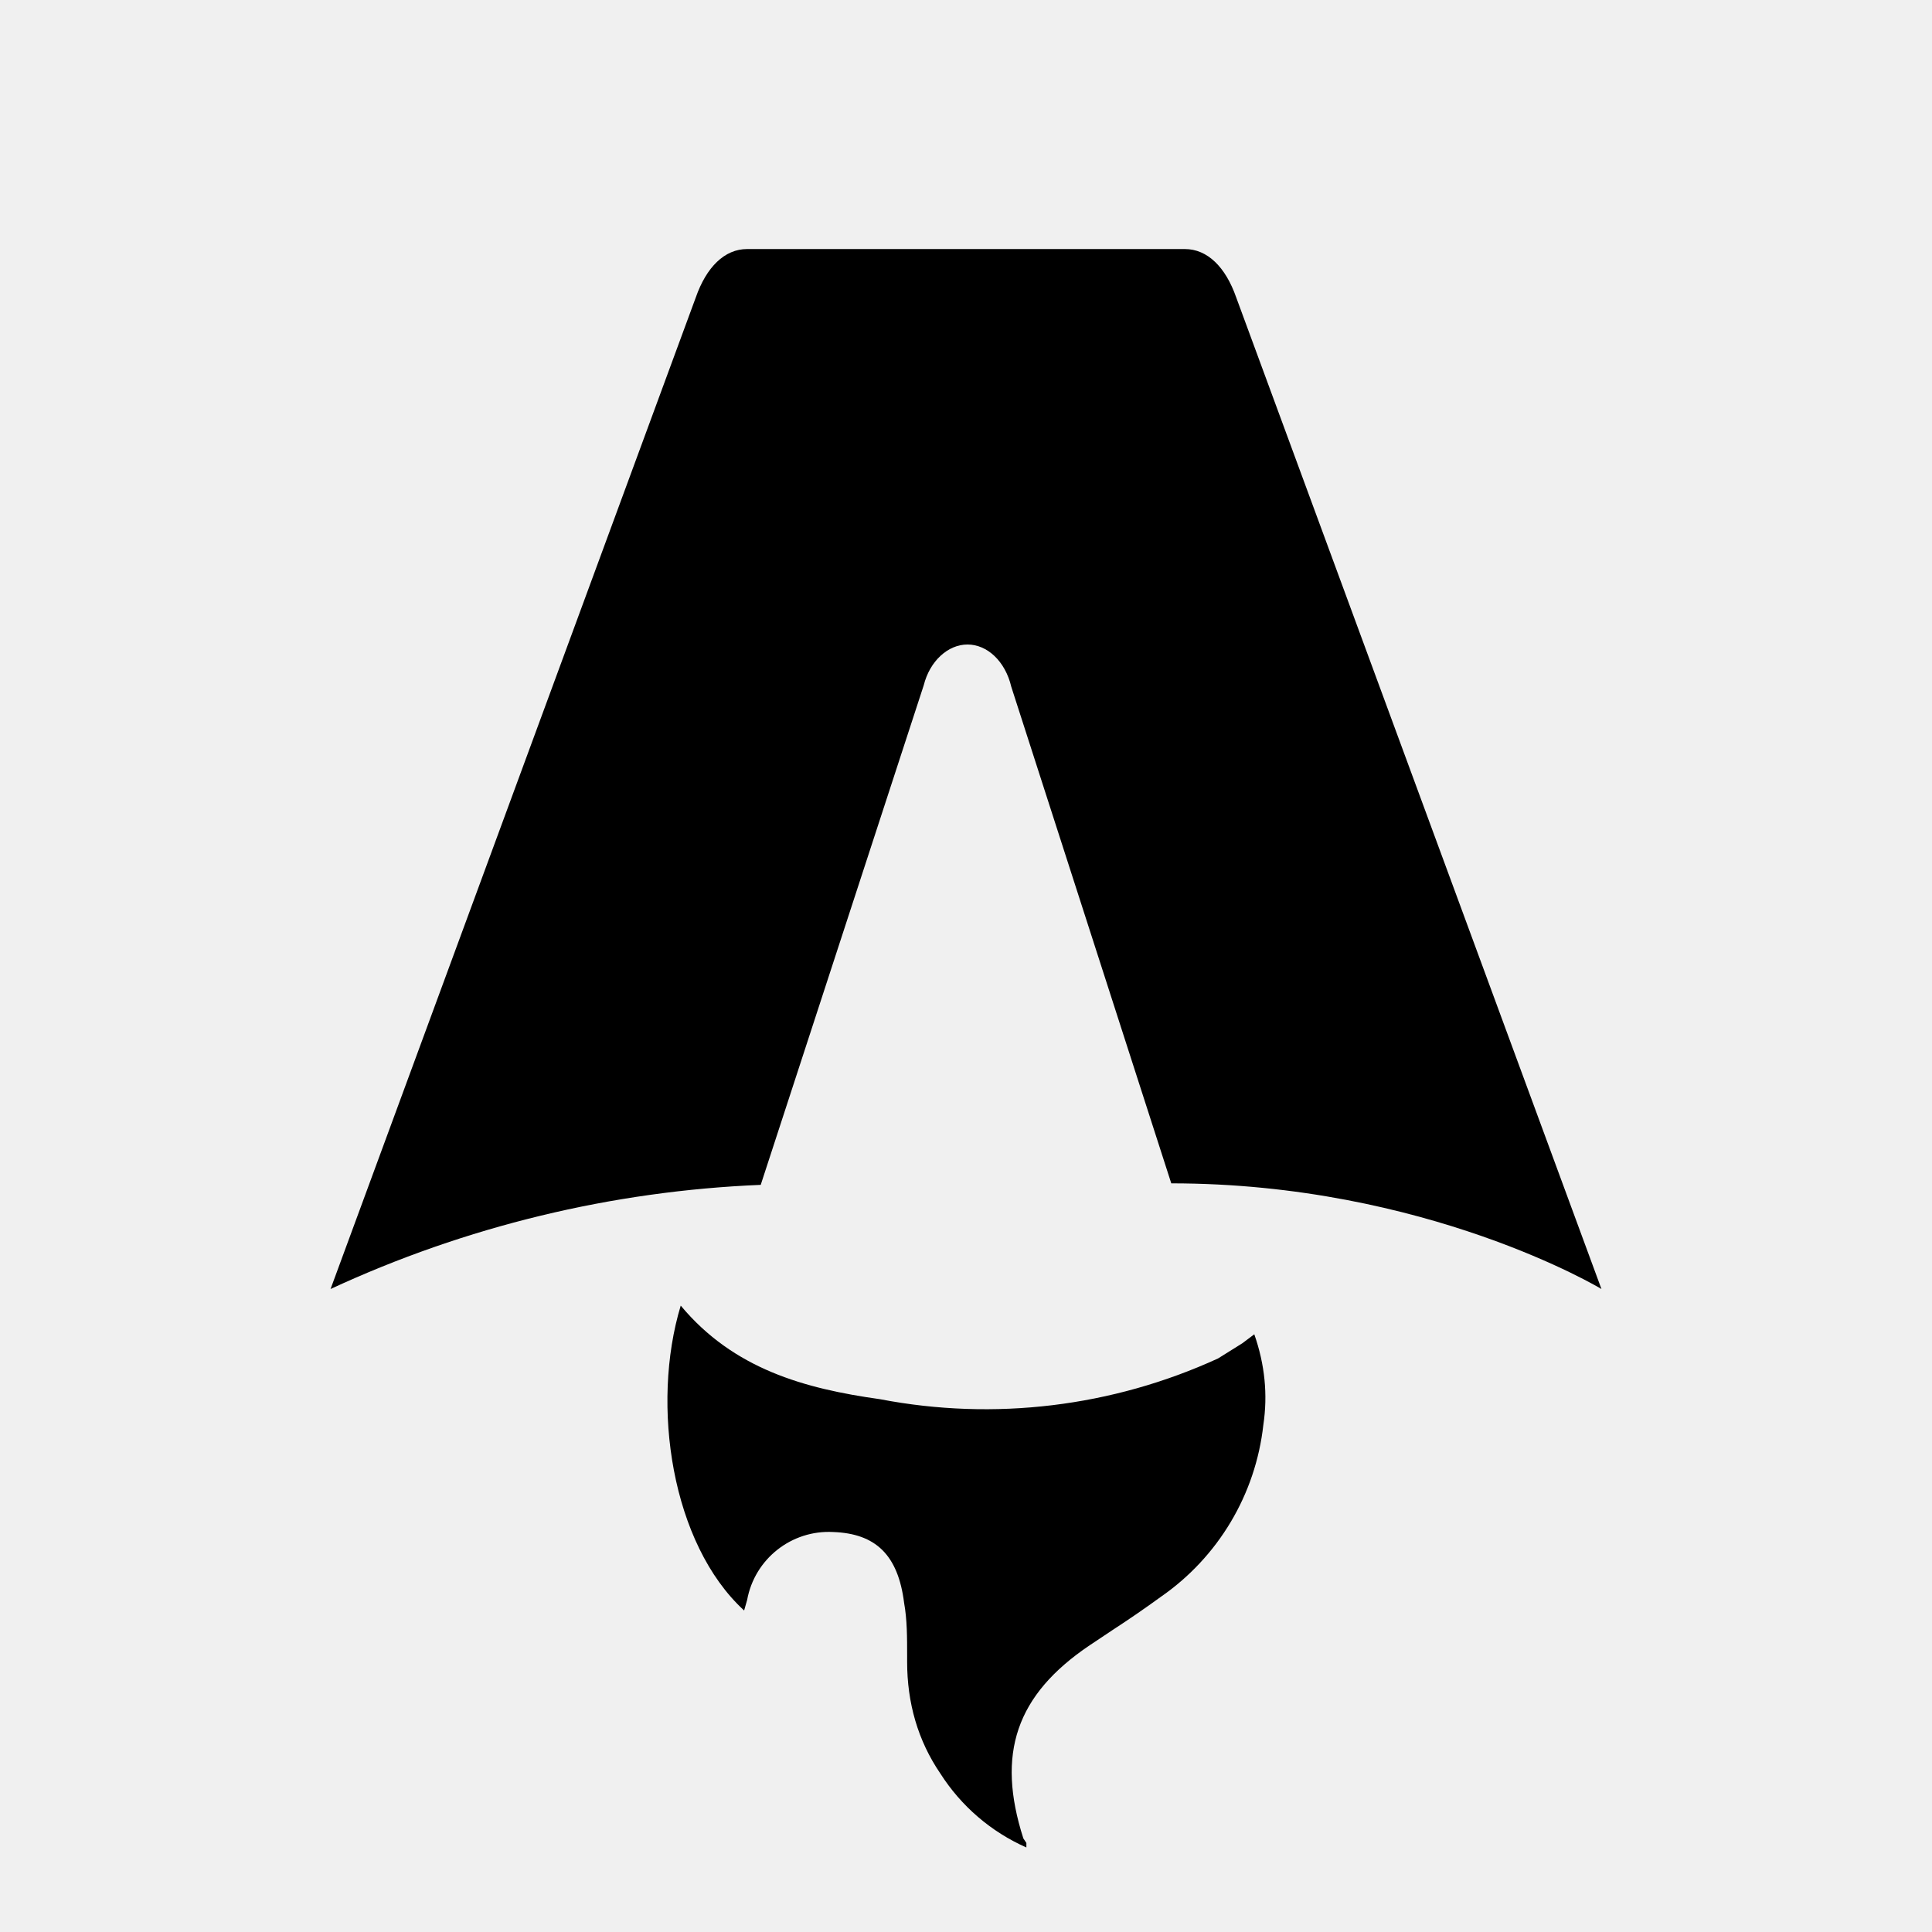
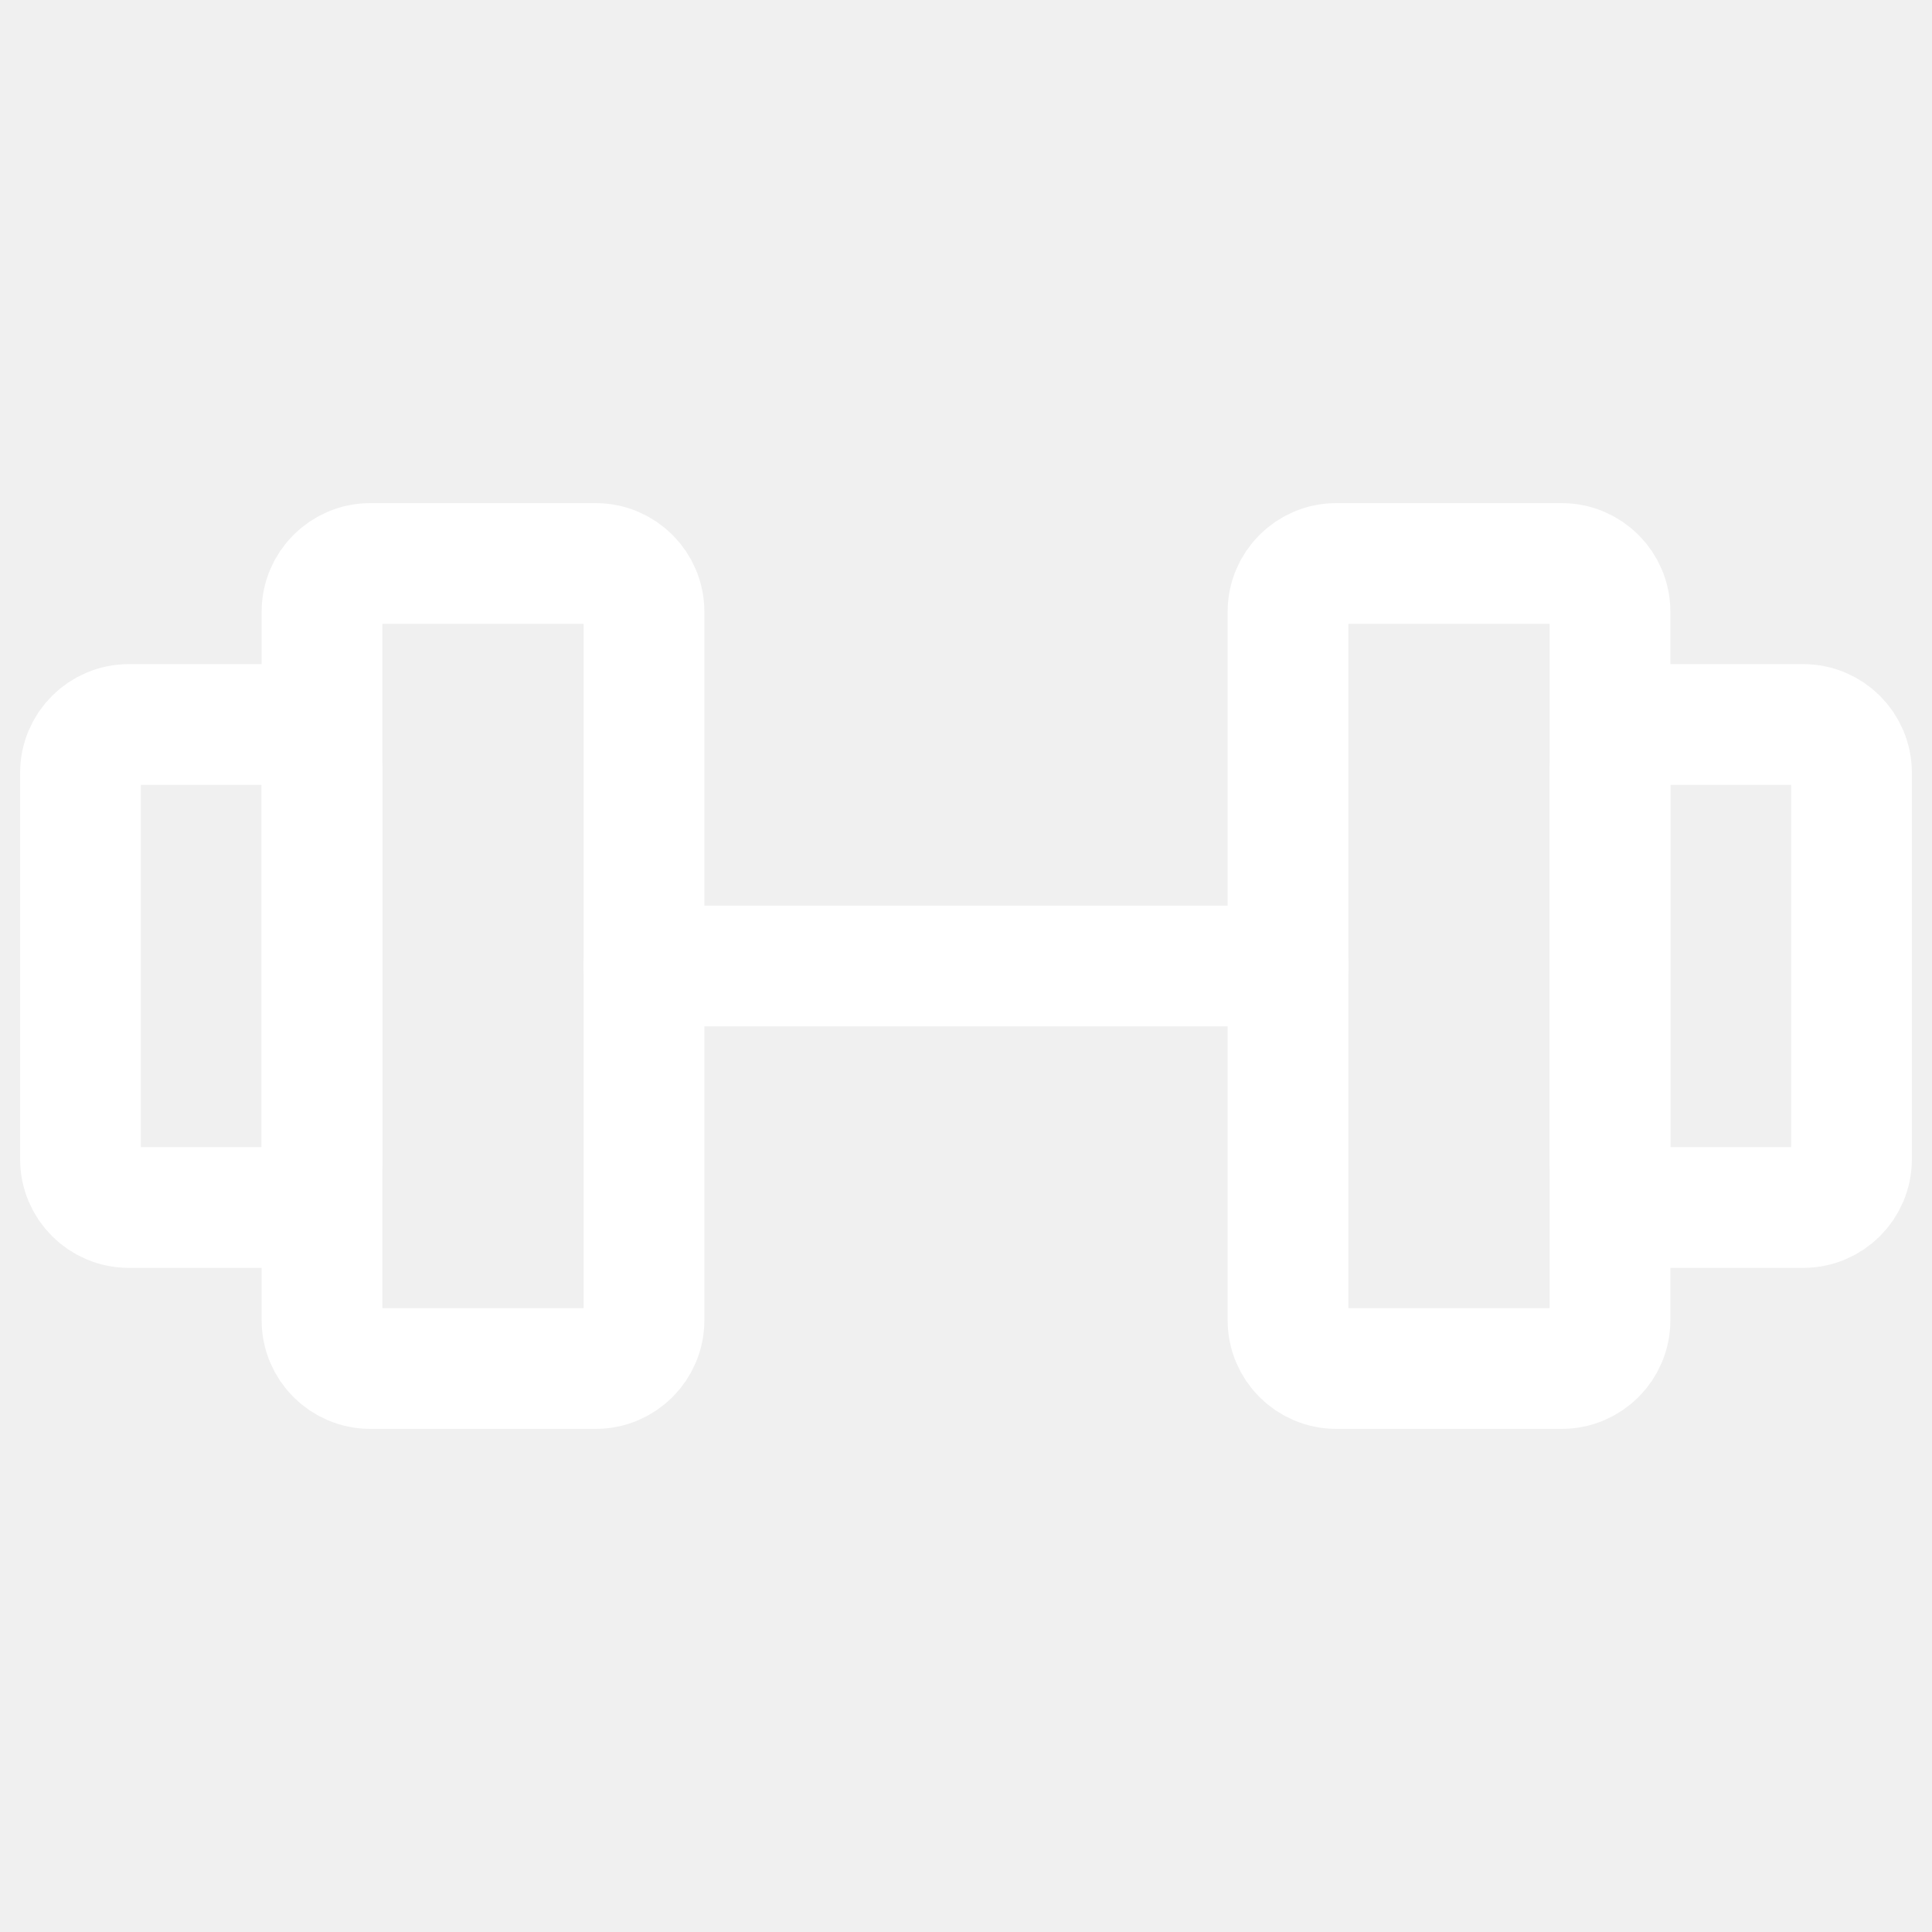
- <svg xmlns="http://www.w3.org/2000/svg" fill="none" viewBox="0 0 128 128">
-   <path d="M50.4 78.5a75.1 75.1 0 0 0-28.5 6.9l24.2-65.7c.7-2 1.9-3.2 3.4-3.2h29c1.5 0 2.7 1.2 3.4 3.2l24.2 65.7s-11.6-7-28.5-7L67 45.5c-.4-1.7-1.6-2.8-2.9-2.8-1.3 0-2.5 1.1-2.9 2.7L50.4 78.5Zm-1.1 28.2Zm-4.2-20.2c-2 6.6-.6 15.8 4.2 20.2a17.5 17.5 0 0 1 .2-.7 5.5 5.5 0 0 1 5.7-4.5c2.8.1 4.3 1.5 4.7 4.7.2 1.1.2 2.3.2 3.5v.4c0 2.7.7 5.2 2.2 7.4a13 13 0 0 0 5.7 4.9v-.3l-.2-.3c-1.8-5.6-.5-9.5 4.4-12.8l1.5-1a73 73 0 0 0 3.2-2.2 16 16 0 0 0 6.8-11.4c.3-2 .1-4-.6-6l-.8.6-1.6 1a37 37 0 0 1-22.4 2.7c-5-.7-9.7-2-13.2-6.2Z" />
-   <style>
-         path { fill: #000; }
-         @media (prefers-color-scheme: dark) {
-             path { fill: #FFF; }
-         }
-     </style>
+ <svg xmlns="http://www.w3.org/2000/svg" width="12" height="12" viewBox="0 0 24 24">
+   <g fill="none" stroke="#fff" stroke-linecap="round" stroke-linejoin="round" stroke-width="1.5">
+     <path d="M7.4 7H4.6a.6.6 0 0 0-.6.6v8.8a.6.6 0 0 0 .6.6h2.8a.6.6 0 0 0 .6-.6V7.6a.6.6 0 0 0-.6-.6m12 0h-2.8a.6.6 0 0 0-.6.6v8.8a.6.6 0 0 0 .6.6h2.8a.6.6 0 0 0 .6-.6V7.6a.6.6 0 0 0-.6-.6" />
+     <path d="M1 14.4V9.6a.6.6 0 0 1 .6-.6h1.8a.6.6 0 0 1 .6.6v4.8a.6.6 0 0 1-.6.6H1.6a.6.6 0 0 1-.6-.6m22 0V9.6a.6.6 0 0 0-.6-.6h-1.8a.6.6 0 0 0-.6.6v4.8a.6.6 0 0 0 .6.6h1.8a.6.6 0 0 0 .6-.6M8 12h8" />
+   </g>
</svg>
